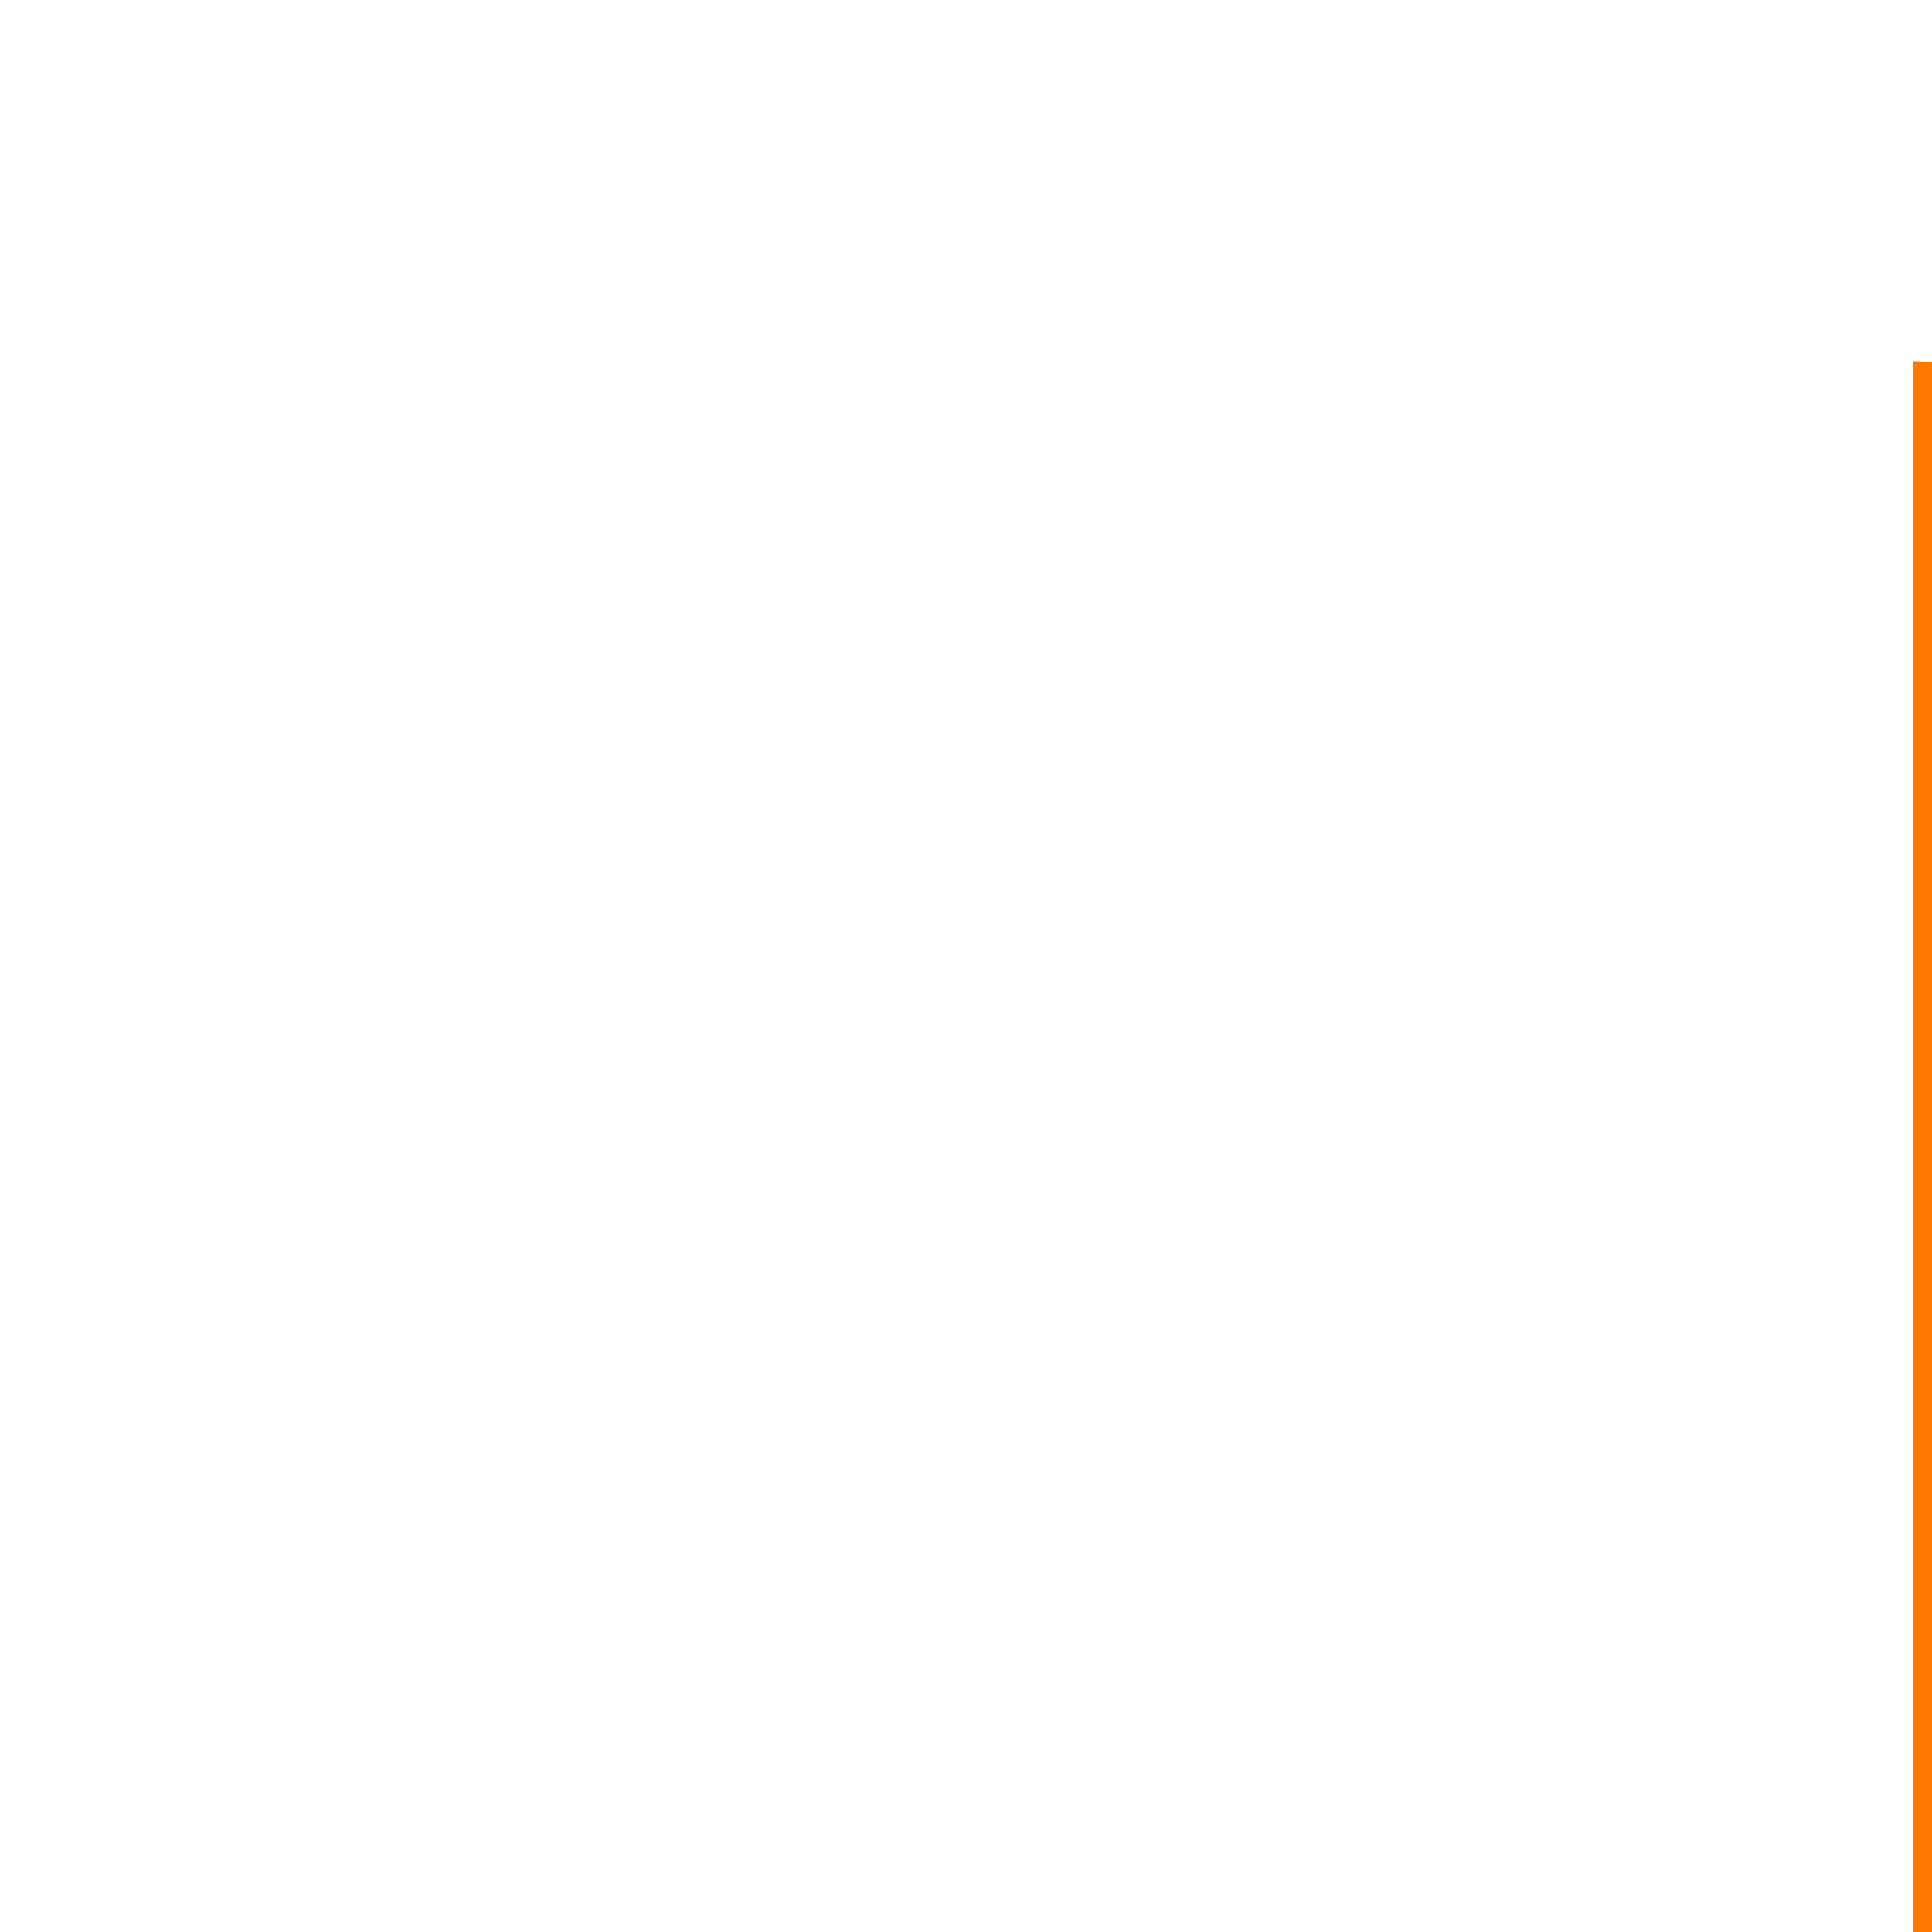
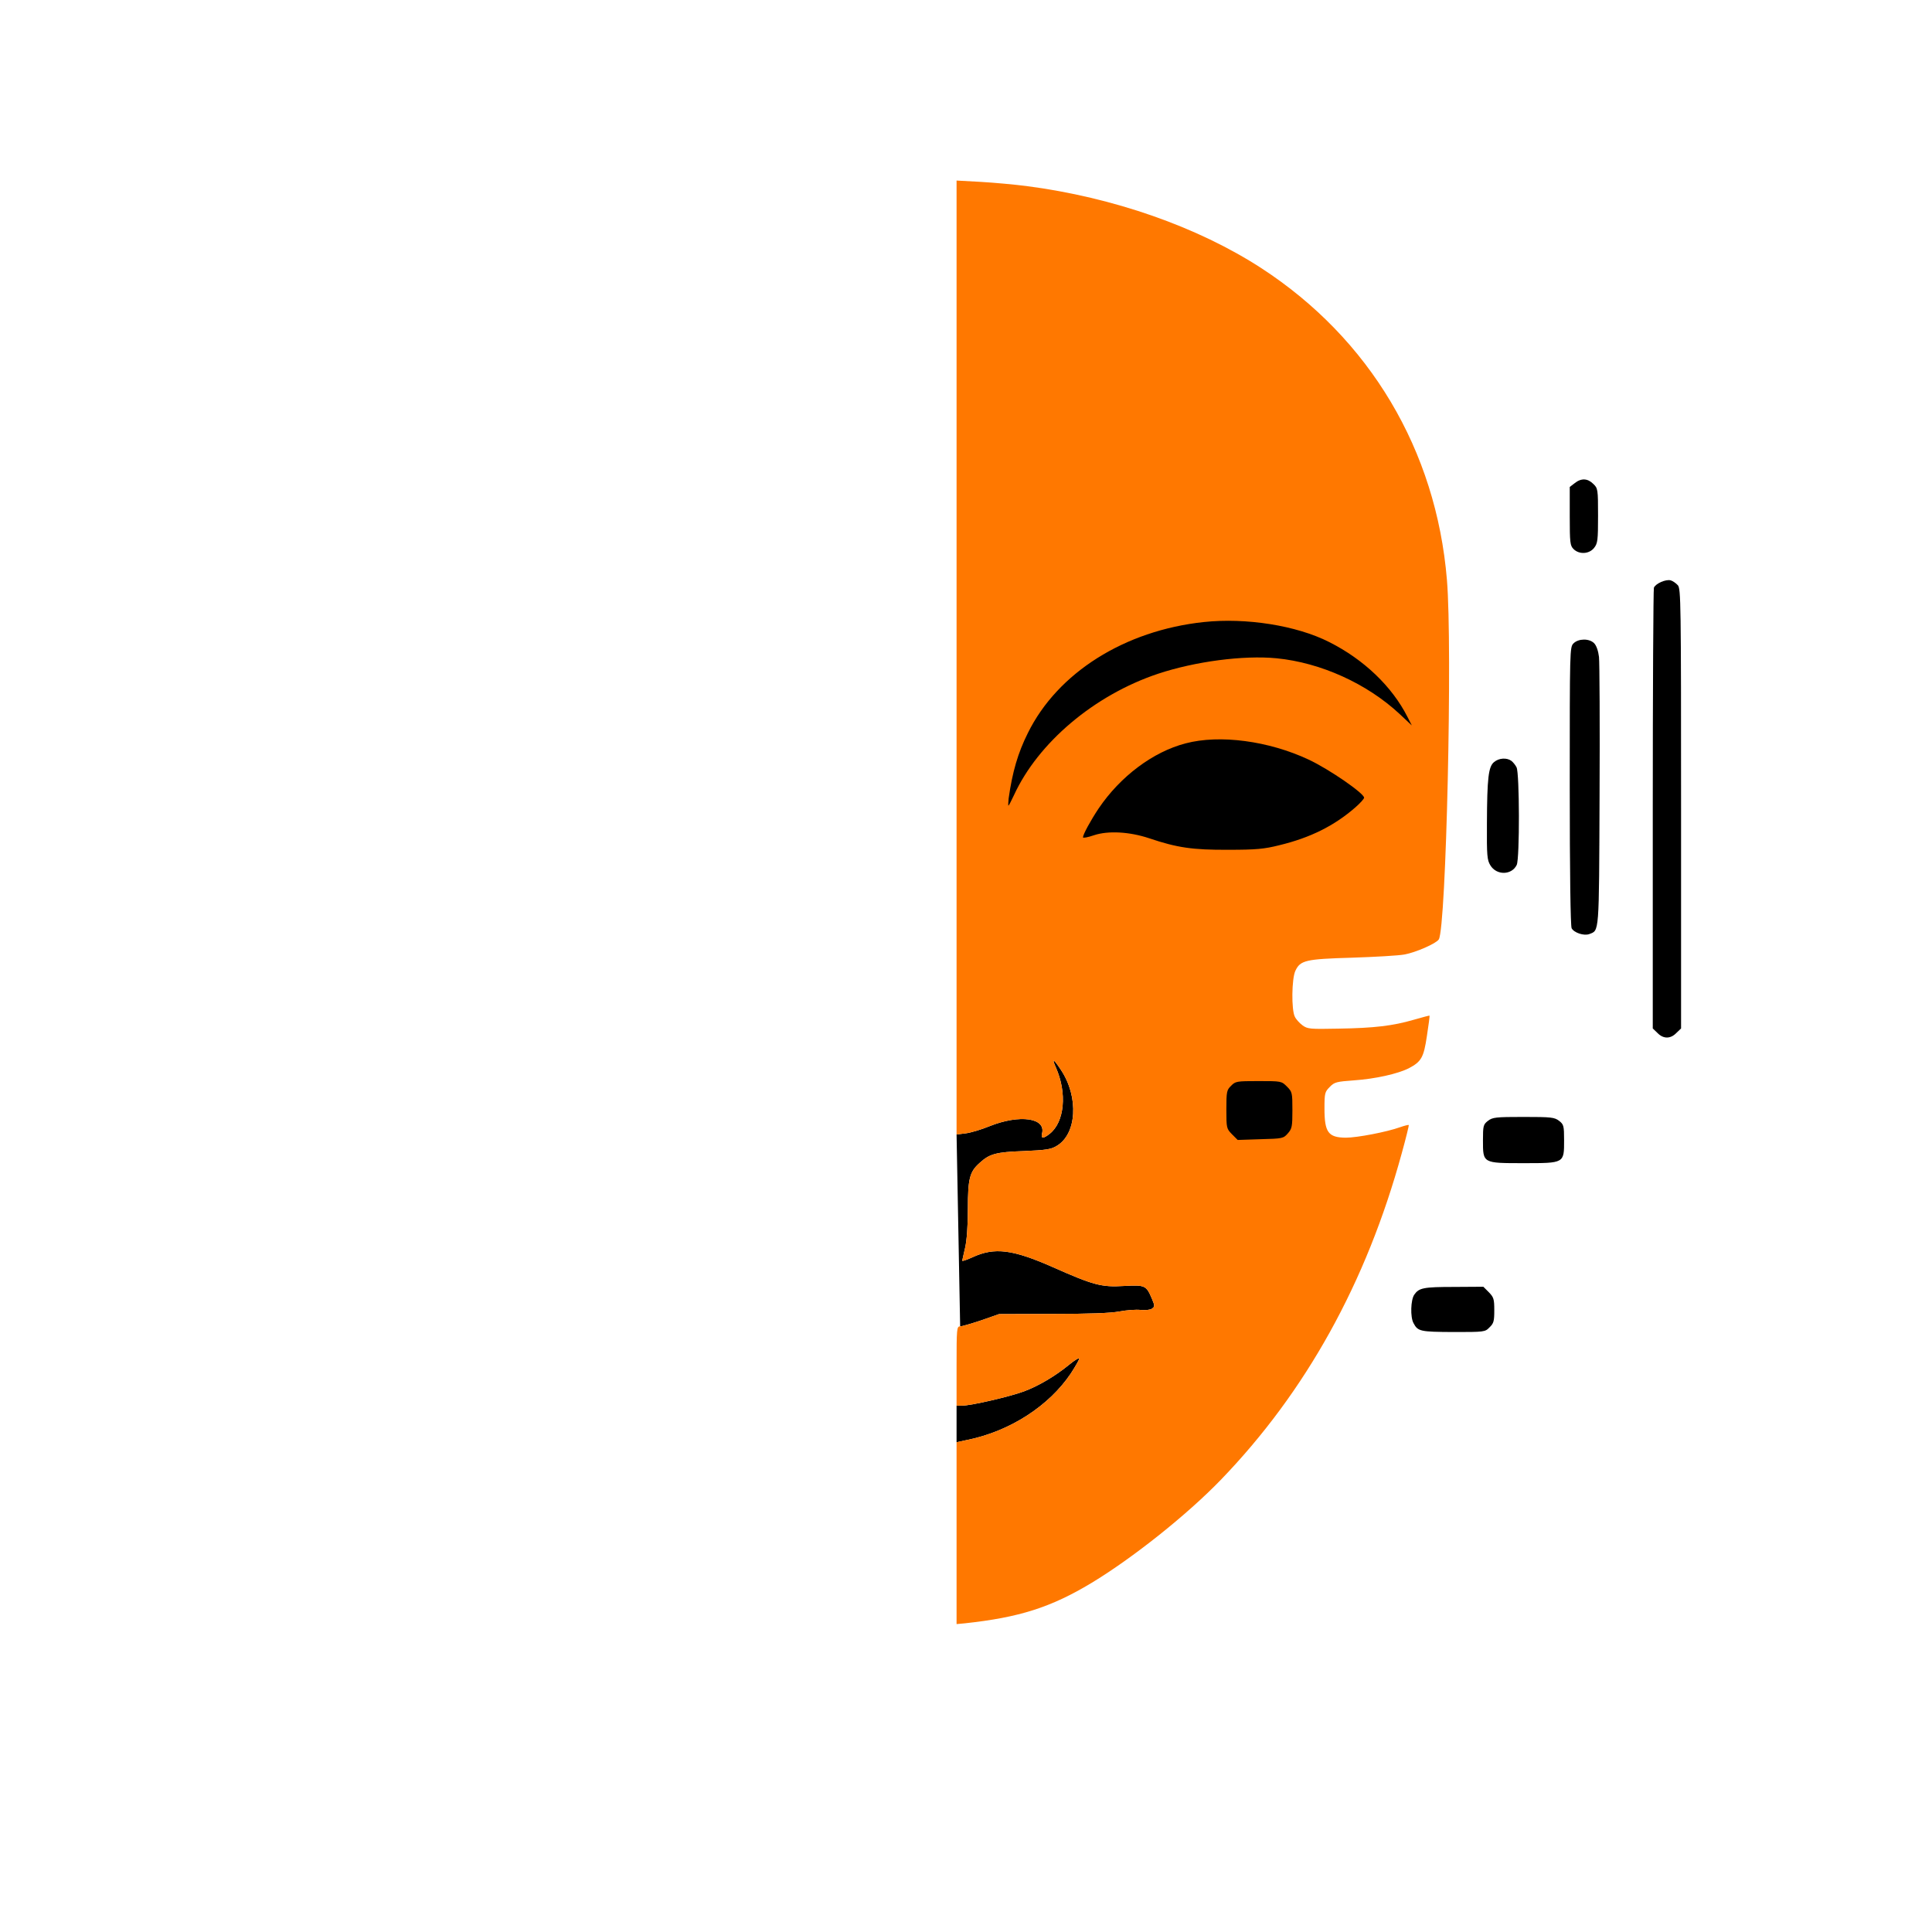
- <svg xmlns="http://www.w3.org/2000/svg" version="1.2" viewBox="0 0 512 512" width="256" height="256" id="vallia" class="neon-logo">
+ <svg xmlns="http://www.w3.org/2000/svg" viewBox="0 0 1024 1024" class="w-full h-auto">
  <style>
-     @keyframes dissolve {
-         0% { opacity: 1; transform: scale(1) translate(0, 0); }
-         100% { opacity: 0; transform: scale(0.4) translate(20px, -20px); }
-     }
+ 				.s0 { fill: #000000; } 
+ 				.s1 { fill: #ff7800; } 
+ 				#vallia-glitch {

-     .dissolve {
-         animation: dissolve 1s ease-out forwards;
-     }
- </style>
-   <style>
- 		.s0 { fill: #000000 } 
- 		.s1 { fill: #ff7800 } 
- 	</style>
-   <g>
+ 				  transform-origin: center;
+ 				}
+ 			  </style>
+   <g id="vallia-glitch">
+     <animateTransform attributeName="transform" type="scale" values="0.97;1.03;0.97" dur="6s" repeatCount="indefinite" additive="sum" />
+     <animateTransform attributeName="transform" type="translate" values="0 0;8 -6;-10 4;6 -8;-3 6;0 0" keyTimes="0;0.1;0.2;0.3;0.4;1" dur="0.3s" begin="15s;30s;45s" repeatCount="1" additive="sum" />
+     <animateTransform attributeName="transform" type="rotate" values="0;4;-3;5;-2;0" keyTimes="0;0.1;0.2;0.3;0.4;1" dur="0.3s" begin="15s;30s;45s" repeatCount="1" additive="sum" />
+     <animate attributeName="opacity" values="1;1;0" keyTimes="0;0.5;1" dur="0.9s" begin="15.3s;30.3s;45.3s" repeatCount="1" />
+     <animateTransform attributeName="transform" type="scale" values="1;1;0.3" keyTimes="0;0.5;1" dur="0.9s" begin="15.3s;30.3s;45.3s" repeatCount="1" additive="sum" />
+     <animateTransform attributeName="transform" type="translate" values="0 0;0 0;100 -70" keyTimes="0;0.5;1" dur="0.9s" begin="15.3s;30.3s;45.3s" repeatCount="1" additive="sum" />
+     <animateTransform attributeName="transform" type="rotate" values="0;0;180" keyTimes="0;0.5;1" dur="0.9s" begin="15.3s;30.3s;45.3s" repeatCount="1" additive="sum" />
+     <animate attributeName="opacity" values="0;1" dur="0.6s" begin="16.2s;31.2s;46.2s" repeatCount="1" calcMode="spline" keySplines="0.2 0 0.4 1" />
+     <animateTransform attributeName="transform" type="scale" values="0.3;1" dur="0.6s" begin="16.2s;31.2s;46.2s" repeatCount="1" calcMode="spline" keySplines="0.2 0 0.4 1" additive="sum" />
+     <animateTransform attributeName="transform" type="translate" values="100 -70;0 0" dur="0.6s" begin="16.2s;31.2s;46.2s" repeatCount="1" calcMode="spline" keySplines="0.2 0 0.4 1" additive="sum" />
+     <animateTransform attributeName="transform" type="rotate" values="180;0" dur="0.6s" begin="16.2s;31.2s;46.2s" repeatCount="1" calcMode="spline" keySplines="0.2 0 0.4 1" additive="sum" />
    <path class="s0" d="m844.5 256.5c2.4 2.3 2.5 2.9 2.5 16.8 0 13.1-0.2 14.7-2.1 17.1-2.6 3.3-7.9 3.6-10.9 0.6-1.8-1.8-2-3.3-2-17.4v-15.5l2.6-2c3.5-2.8 6.9-2.6 9.9 0.4zm44.8 53.7c1.6 1.9 1.7 9 1.7 118.5v116.4l-2.5 2.4c-3.1 3.2-6.9 3.2-10 0l-2.5-2.4v-116c0-63.8 0.3-116.7 0.6-117.6 0.9-2.2 6.3-4.6 8.9-3.9 1.1 0.3 2.8 1.5 3.8 2.6zm-44.4 30.7c1.2 1.2 2.2 4 2.6 7.3 0.3 2.9 0.5 36.2 0.3 73.9-0.3 73.9-0.1 70.9-5.5 73-2.8 1-8-0.7-9.3-3.1-0.6-1.2-1-29.4-1-75.4 0-72.3 0-73.6 2-75.6 2.6-2.6 8.3-2.7 10.9-0.1zm-43.8 62.4c0.9 0.7 2.1 2.2 2.7 3.4 1.6 3 1.7 48.2 0.1 51.7-2.6 5.5-10.7 5.7-14 0.2-1.7-2.8-1.9-5.1-1.8-22.1 0.1-24.2 0.8-30.2 3.8-32.6 2.6-2.2 6.8-2.4 9.2-0.6zm25.3 190.8c2.4 1.9 2.6 2.6 2.6 10.3 0 12.2 0.2 12.1-21.5 12.1-21.7 0-21.5 0.1-21.5-12.1 0-7.7 0.2-8.4 2.6-10.3 2.5-1.9 4-2.1 18.9-2.1 14.9 0 16.4 0.2 18.9 2.1zm-37.3 90.8c2.6 2.7 2.9 3.6 2.9 9.6 0 5.7-0.3 6.9-2.5 9-2.4 2.5-2.7 2.5-19.2 2.5-17.5-0.1-18.8-0.3-21.1-4.7-1.8-3.2-1.5-12.4 0.4-15.1 2.5-3.6 4.8-4.1 21.2-4.1l15.4-0.1z" />
    <path id="Layer copy 2" class="s0" d="m507 764.4l6.1-1.3c22.3-4.6 43-18 54.5-35.2 2.4-3.7 4.4-7.2 4.4-7.8 0-0.6-2.4 0.8-5.3 3.2-7.3 6-16.3 11.3-23.8 14.1-7.4 2.8-28.2 7.6-32.8 7.6h-3.1m1.9-42c1 0 6.1-1.5 11.2-3.2l9.4-3.3 28.5-0.1c19.1 0 30.8-0.4 35.3-1.3 3.8-0.7 8.9-1.1 11.3-0.8 2.6 0.2 5 0 6-0.7 1.5-1.1 1.5-1.5 0-5.1-3.1-7.3-3.6-7.5-15-6.9-11.7 0.7-16-0.4-37.6-10-21.3-9.4-30.8-10.6-42.4-5.3-3.1 1.4-5.6 2.3-5.6 1.9 0.1-0.4 0.7-3.4 1.5-6.7 0.9-3.8 1.5-11.4 1.5-20.8 0-15.9 0.9-19.6 6.2-24.3 5.2-4.8 8.7-5.8 23.3-6.3 11.7-0.5 14.6-0.9 17.5-2.7 10.7-6.2 11.9-25.8 2.4-40.2-4-6.1-5.1-6.7-2.8-1.5 6.1 13.7 4.6 29-3.2 35.2-3.4 2.7-4.8 2.7-4.1-0.1 2.2-8.3-11.8-10.3-27.8-3.9-4.4 1.8-10.1 3.5-12.7 3.8l-4.8 0.6" />
    <path id="Layer copy" class="s1" d="m544 98.6c46.1 6 90.7 21.6 124.5 43.5 57.5 37.4 92.7 96.5 98.4 165.2 3 35.7-0.4 184.2-4.3 190.6-1.4 2.2-12.2 6.9-18.2 8-3.2 0.6-15.8 1.3-27.9 1.7-24.5 0.7-27.3 1.4-29.9 6.9-2 4.1-2.2 20.8-0.3 24.4 0.6 1.3 2.5 3.4 4 4.5 2.7 2 3.9 2.1 19 1.8 19.2-0.3 29-1.5 40-4.7 4.5-1.3 8.3-2.3 8.4-2.2 0.1 0.2-0.5 5-1.4 10.7-1.7 11.6-3 13.7-9.6 17.2-6 3-17.7 5.6-28.9 6.4-9.4 0.7-10.5 0.9-13 3.5-2.6 2.6-2.8 3.3-2.8 11.4 0 12.7 2 15.4 11.3 15.5 5.9 0 21.7-3 28.9-5.6 2.3-0.8 4.3-1.3 4.5-1.1 0.1 0.2-1.5 6.9-3.7 14.8-18.8 68.8-50.9 126.6-96 173.3-17.9 18.5-46.5 41.3-68.5 54.6-21.6 13-38.4 18.3-67.2 21.4l-4.3 0.4v-48.2-48.2l6.1-1.3c22.3-4.6 43-18 54.5-35.2 2.4-3.7 4.4-7.2 4.4-7.8 0-0.6-2.4 0.8-5.3 3.2-7.3 6-16.3 11.3-23.8 14.1-7.4 2.8-28.2 7.6-32.8 7.6h-3.1v-21c0-19.8 0.1-21 1.9-21 1 0 6.1-1.5 11.2-3.2l9.4-3.3 28.5-0.1c19.1 0 30.8-0.4 35.3-1.3 3.8-0.7 8.9-1.1 11.3-0.8 2.6 0.2 5 0 6-0.7 1.5-1.1 1.5-1.5 0-5.1-3.1-7.3-3.6-7.5-15-6.9-11.7 0.7-16-0.4-37.6-10-21.3-9.4-30.8-10.6-42.4-5.3-3.1 1.4-5.6 2.3-5.6 1.9 0.1-0.4 0.7-3.4 1.5-6.7 0.9-3.8 1.5-11.4 1.5-20.8 0-15.9 0.9-19.6 6.2-24.3 5.2-4.8 8.7-5.8 23.3-6.3 11.7-0.5 14.6-0.9 17.5-2.7 10.7-6.2 11.9-25.8 2.4-40.2-4-6.1-5.1-6.7-2.8-1.5 6.1 13.7 4.6 29-3.2 35.2-3.4 2.7-4.8 2.7-4.1-0.1 2.2-8.3-11.8-10.3-27.8-3.9-4.4 1.8-10.1 3.5-12.7 3.8l-4.8 0.6v-252.8-252.8l12.8 0.7c7 0.4 17.9 1.4 24.2 2.2z" />
    <path class="s0" d="m638 329.7c-41.9 4.5-77.4 26.8-93.2 58.8-5.3 10.6-8.2 20.6-10.2 34.7-0.2 2.1-0.3 3.8-0.1 3.8 0.2 0 1.5-2.5 2.9-5.5 12.8-27.9 42.6-53.1 76.4-64.4 19.6-6.5 45.2-9.9 62.8-8.2 23.4 2.3 47.9 13.4 65.2 29.5l6.5 6.1-2.3-4.5c-8.2-16.2-23.2-30.5-41.5-39.7-17.3-8.8-44.1-13-66.5-10.6z" />
    <path class="s0" d="m628.4 394c-17.3 4.5-34.6 17.5-46.1 34.5-4.2 6.3-8.3 13.8-8.3 15.3 0 0.5 2.6 0 5.8-1.1 7.5-2.5 18.8-1.9 29.3 1.6 14.8 5 23 6.2 41.9 6.1 14.8 0 19-0.4 27-2.4 16.6-4 29.3-10.4 40.4-20.1 2.5-2.2 4.6-4.5 4.6-5.1 0-2.3-18.5-15.1-29.4-20.2-21.1-9.9-47.1-13.4-65.2-8.6z" />
    <path class="s0" d="m652.5 575.5c-2.3 2.2-2.5 3.1-2.5 12.5 0 10 0.1 10.2 3 13.2l3 3 12.1-0.4c11.8-0.3 12.1-0.4 14.5-3.1 2.2-2.5 2.4-3.7 2.4-12.3 0-9.2-0.1-9.7-2.9-12.5-2.9-2.9-3-2.9-15.1-2.9-11.5 0-12.2 0.1-14.5 2.5z" />
  </g>
</svg>
